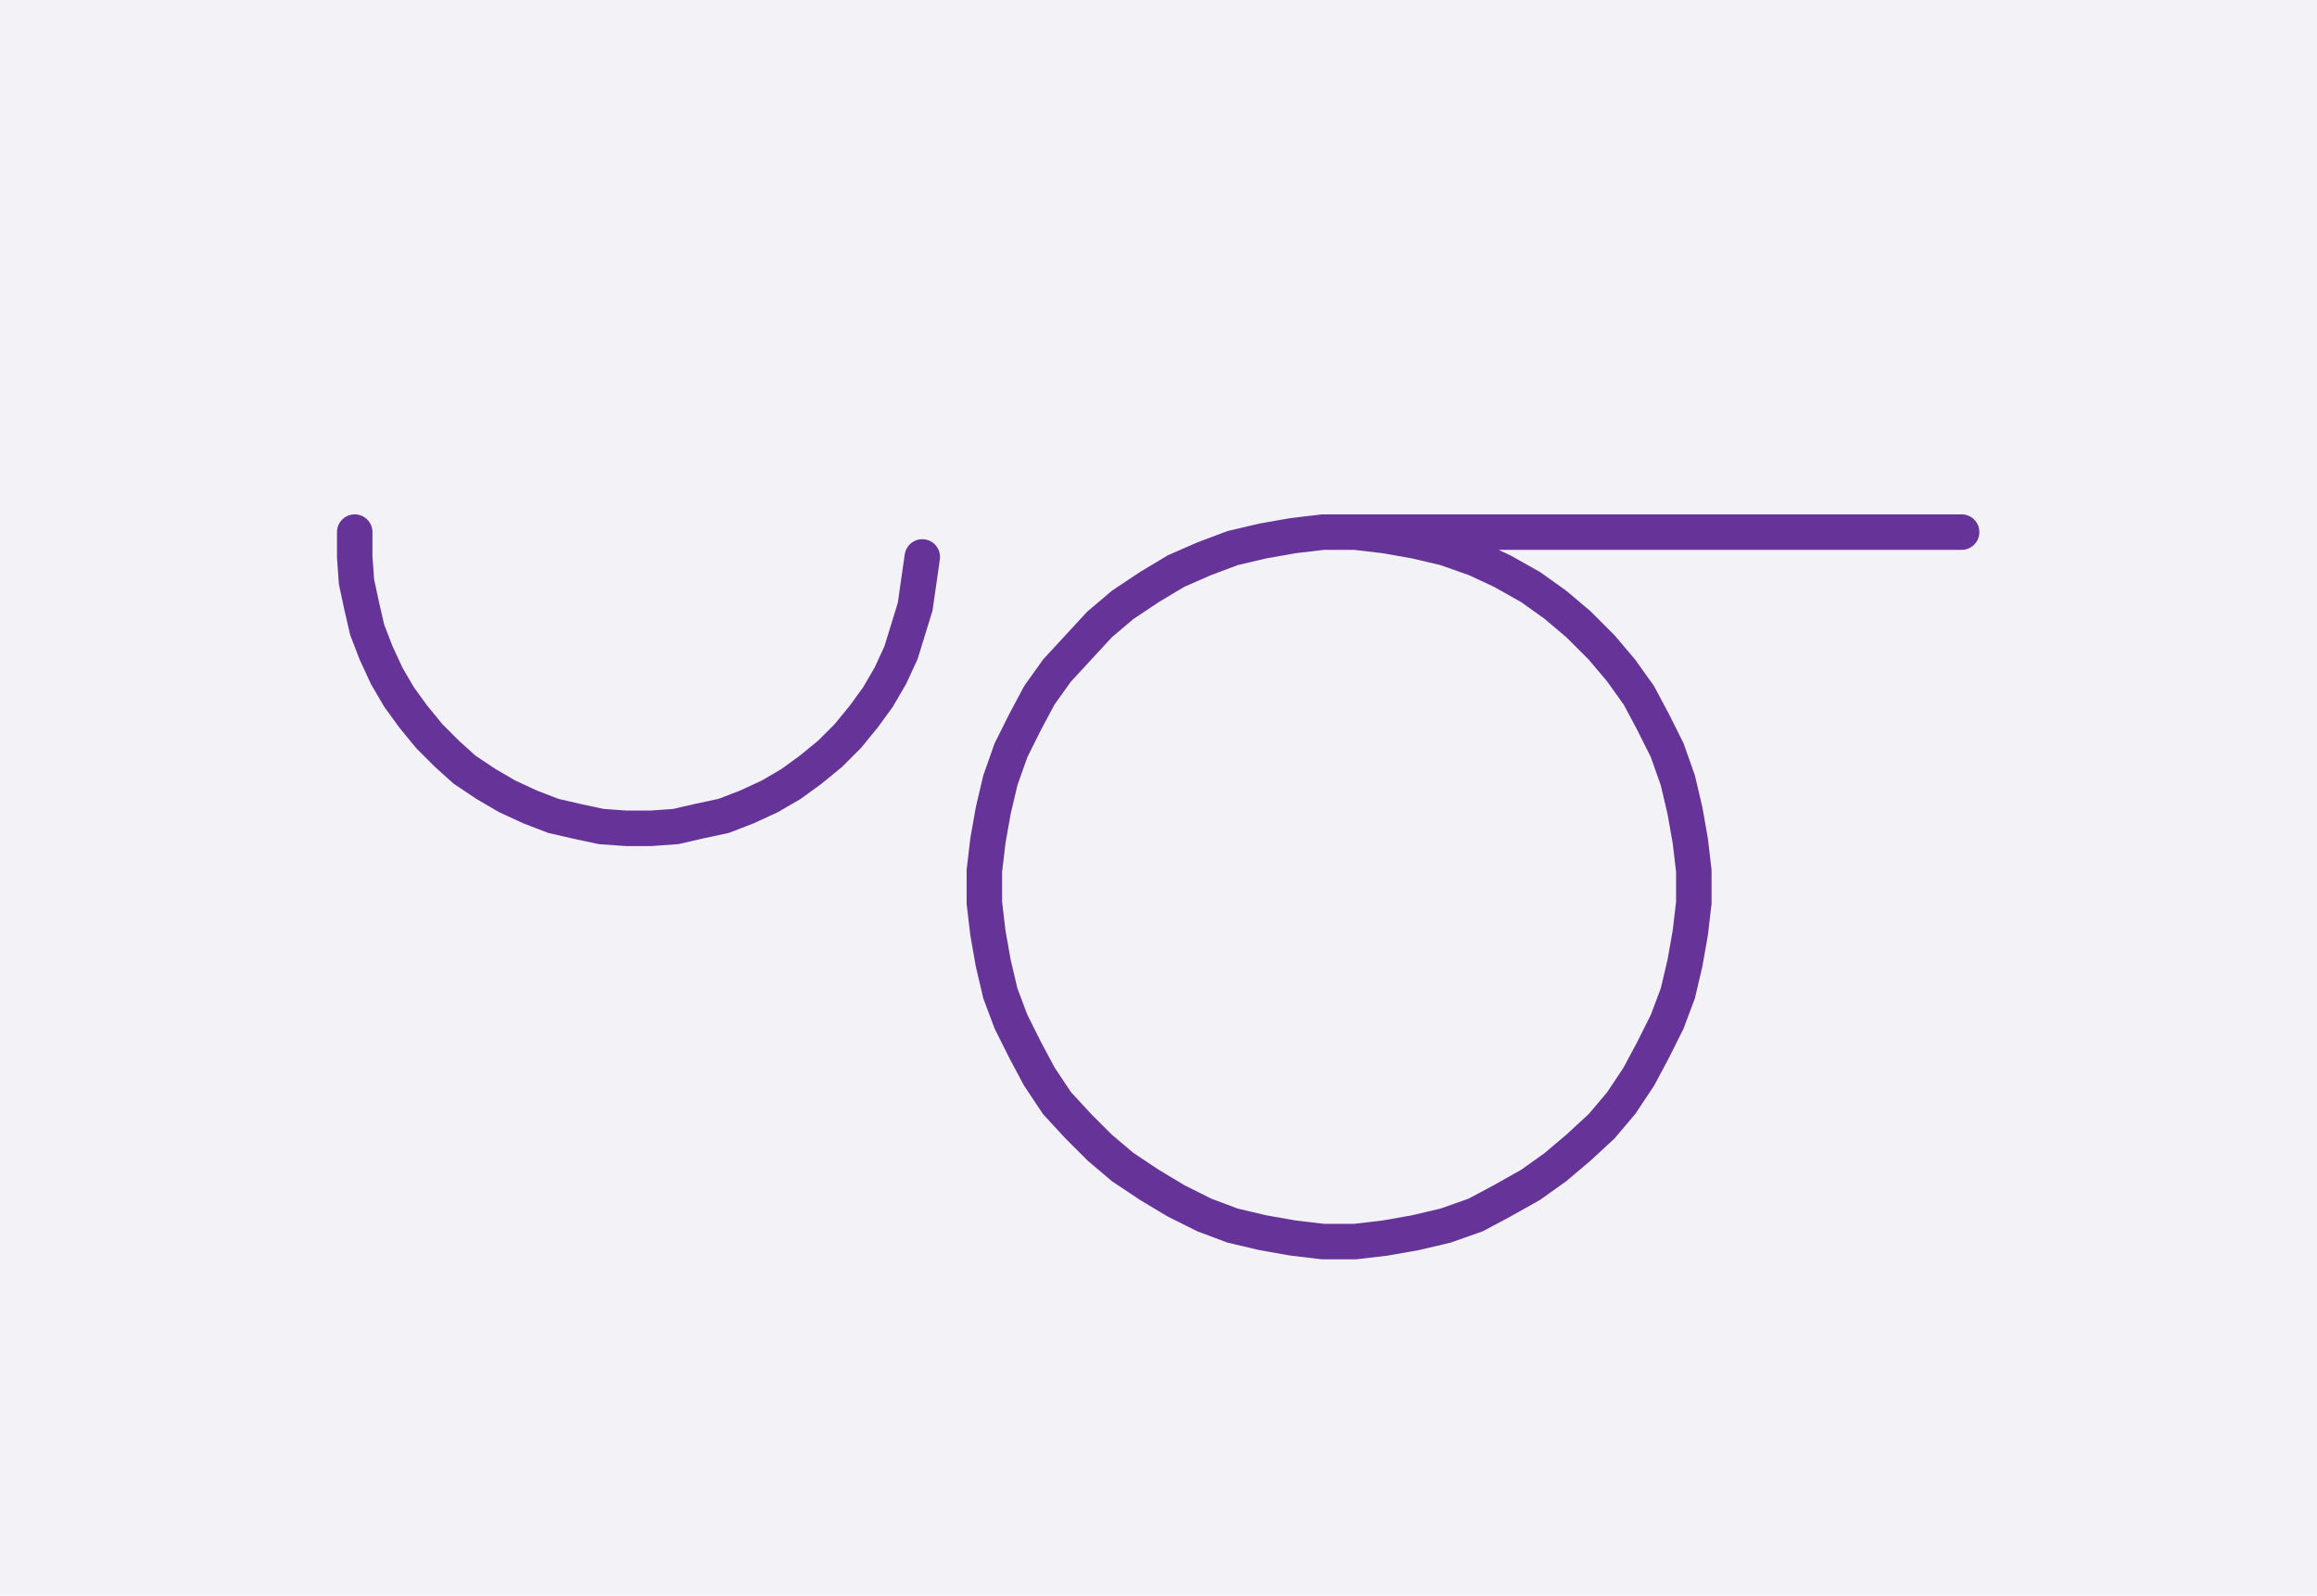
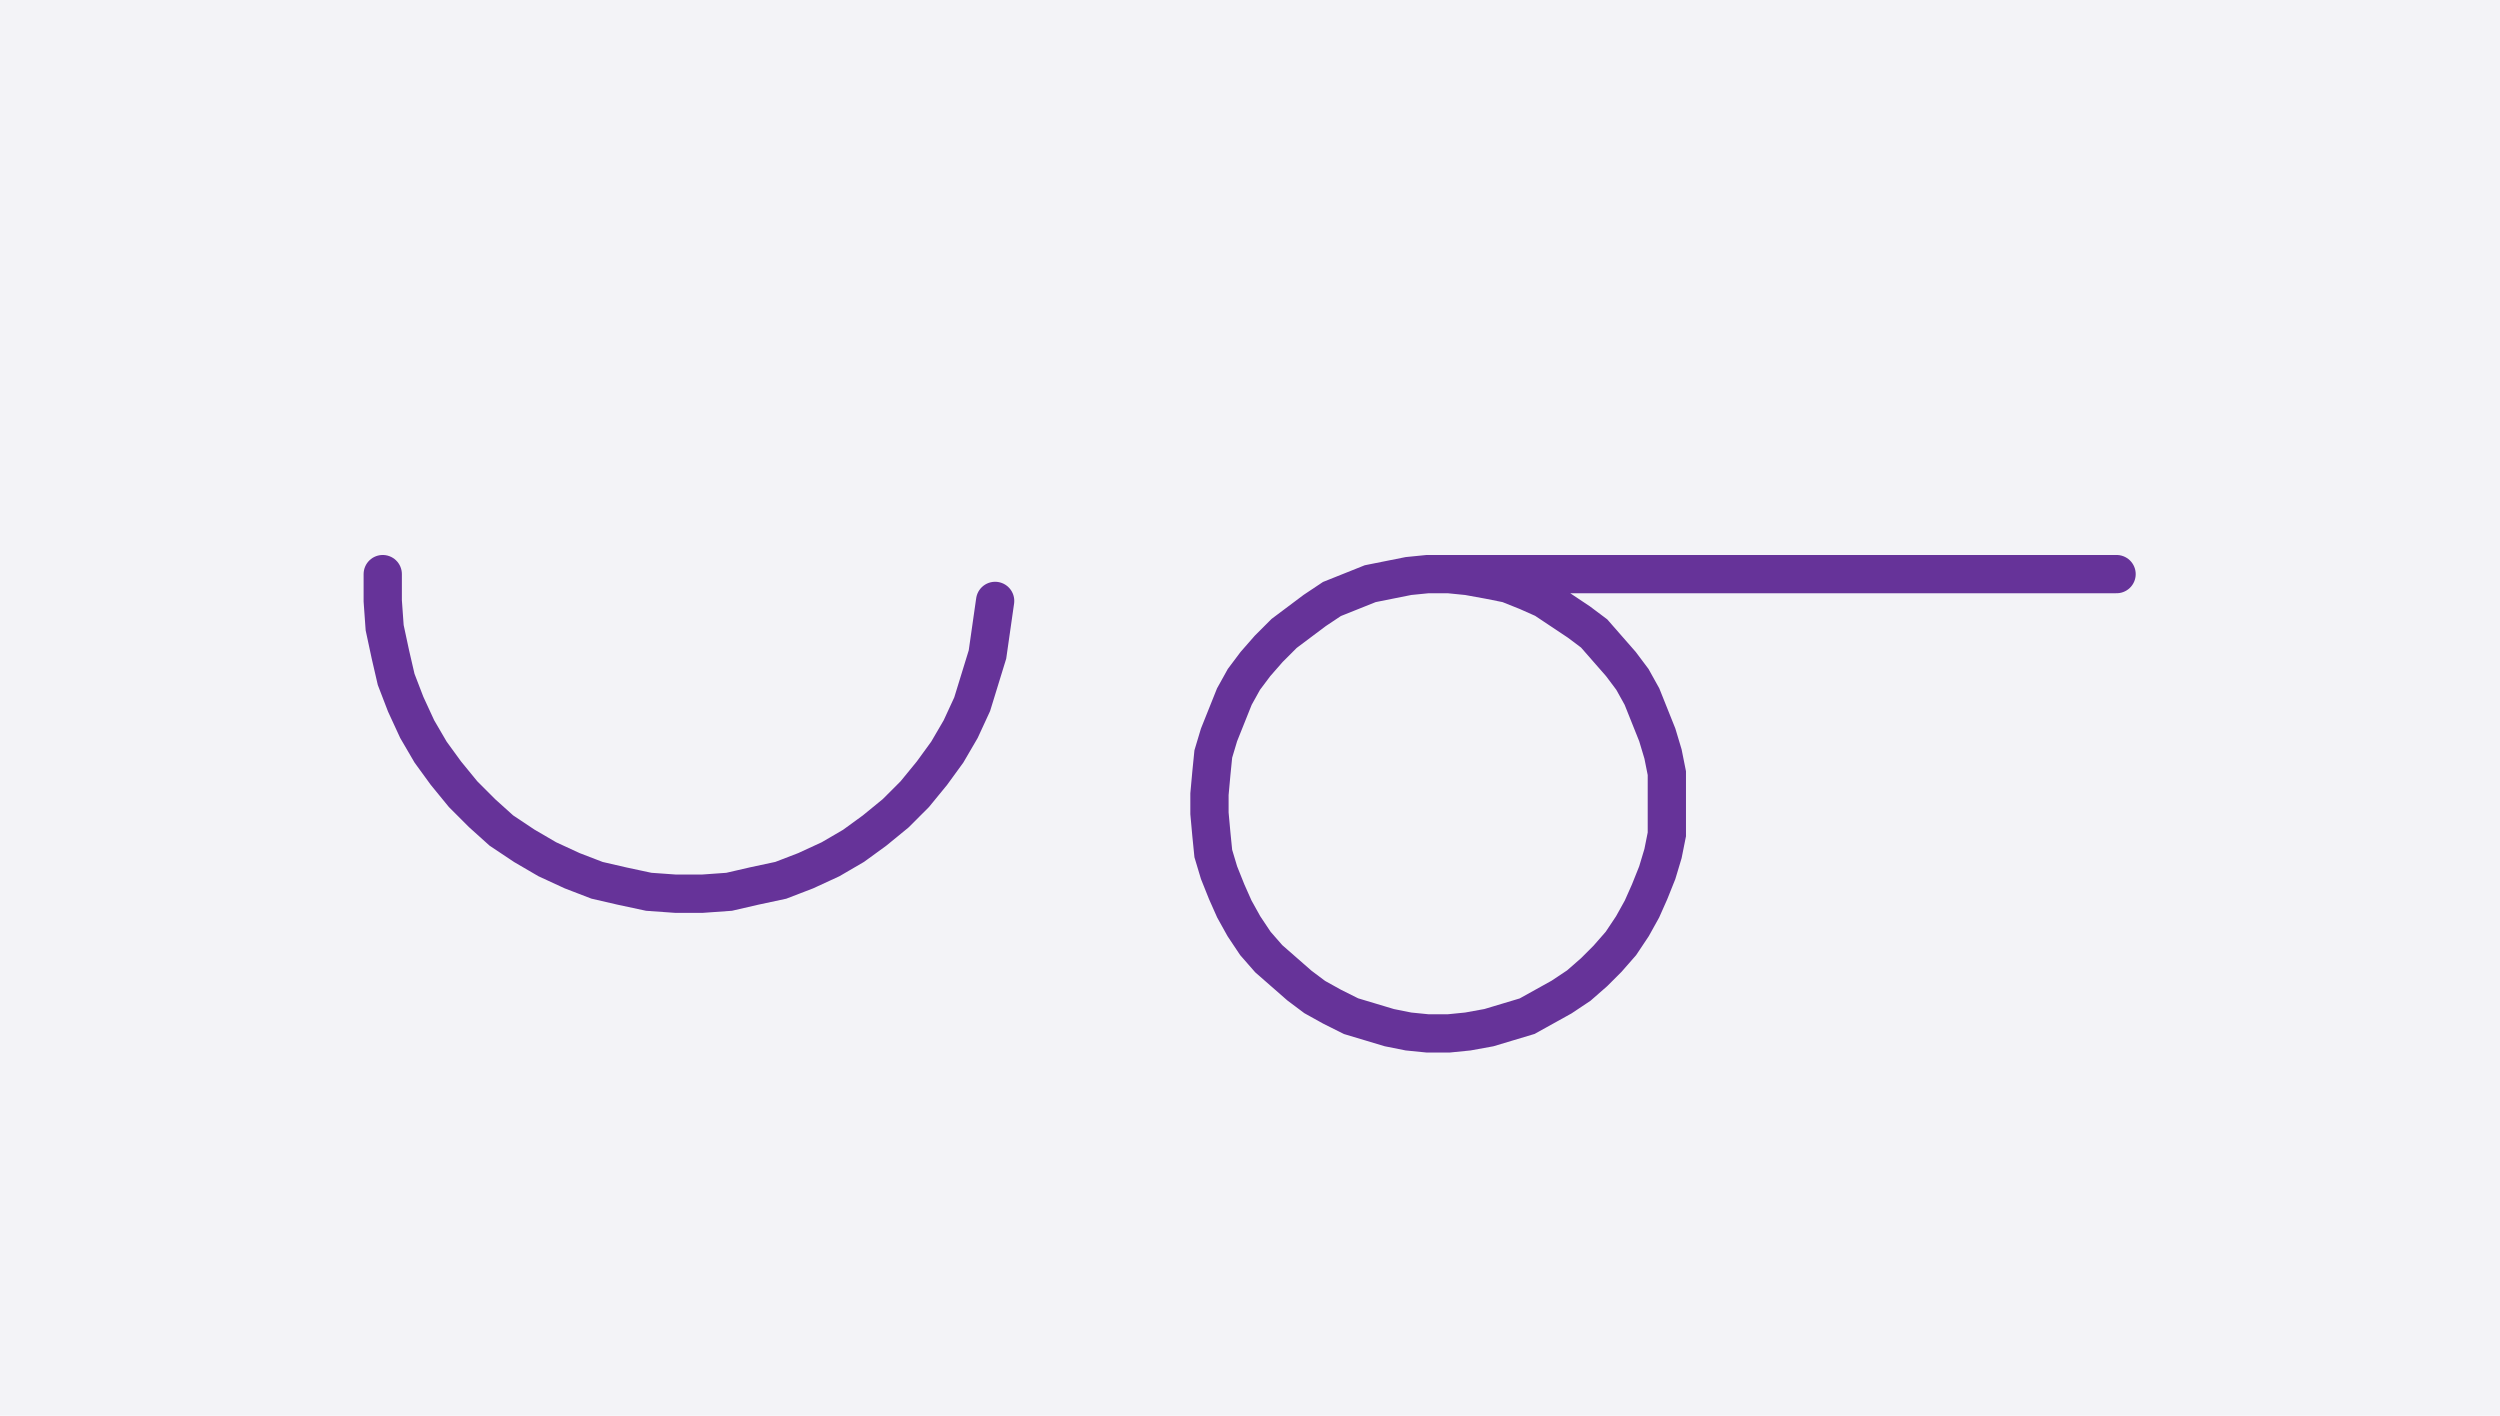
- <svg xmlns="http://www.w3.org/2000/svg" width="130.636" height="89.962" style="fill:none; stroke-linecap:round;">
+ <svg xmlns="http://www.w3.org/2000/svg" width="130.636" height="73.977" style="fill:none; stroke-linecap:round;">
  <rect width="100%" height="100%" fill="#F3F3F7" />
  <path stroke="#663399" stroke-width="2" d="M 90,50" />
  <path stroke="#663399" stroke-width="2" d="M 20,30 20,31.4 20.1,32.8 20.4,34.2 20.7,35.5 21.2,36.8 21.8,38.1 22.5,39.3 23.3,40.4 24.2,41.5 25.2,42.5 26.2,43.4 27.4,44.2 28.6,44.9 29.9,45.5 31.2,46 32.5,46.3 33.9,46.6 35.3,46.7 36.7,46.7 38.1,46.6 39.4,46.3 40.8,46 42.1,45.5 43.4,44.9 44.6,44.2 45.7,43.4 46.8,42.5 47.8,41.5 48.7,40.4 49.5,39.3 50.2,38.1 50.8,36.8 51.2,35.5 51.6,34.2 51.8,32.8 52,31.4" />
  <path stroke="#663399" stroke-width="2" d="M 58.6,70" />
-   <path stroke="#663399" stroke-width="2" d="M 74.6,30 76.4,30 78.1,30.2 79.8,30.5 81.5,30.9 83.2,31.5 84.7,32.2 86.3,33.1 87.7,34.1 89,35.2 90.3,36.5 91.4,37.8 92.4,39.2 93.2,40.7 94,42.3 94.6,44 95,45.7 95.3,47.4 95.5,49.1 95.5,50.9 95.3,52.6 95,54.3 94.6,56 94,57.6 93.2,59.2 92.4,60.7 91.4,62.2 90.3,63.5 89,64.7 87.7,65.8 86.3,66.8 84.7,67.7 83.2,68.5 81.5,69.1 79.8,69.5 78.1,69.8 76.4,70 74.6,70 72.9,69.8 71.2,69.5 69.5,69.1 67.9,68.5 66.3,67.7 64.8,66.8 63.3,65.8 62,64.7 60.8,63.5 59.6,62.2 58.6,60.7 57.8,59.2 57,57.6 56.4,56 56,54.3 55.7,52.6 55.5,50.9 55.5,49.1 55.7,47.4 56,45.7 56.4,44 57,42.3 57.8,40.7 58.6,39.2 59.6,37.8 60.8,36.5 62,35.2 63.3,34.1 64.8,33.1 66.3,32.2 67.9,31.5 69.5,30.9 71.2,30.5 72.9,30.2 74.6,30 110.6,30" />
+   <path stroke="#663399" stroke-width="2" d="M 74.6,30 75.7,30 76.7,30.1 77.8,30.3 78.8,30.5 79.8,30.9 80.7,31.3 81.6,31.9 82.5,32.5 83.3,33.1 84,33.9 84.7,34.7 85.3,35.5 85.8,36.4 86.2,37.4 86.6,38.4 86.9,39.4 87.1,40.4 87.1,41.5 87.1,42.5 87.1,43.6 86.9,44.6 86.6,45.6 86.2,46.6 85.8,47.5 85.3,48.4 84.7,49.3 84,50.1 83.3,50.8 82.5,51.5 81.6,52.1 80.7,52.6 79.8,53.1 78.8,53.4 77.8,53.7 76.7,53.9 75.7,54 74.6,54 73.6,53.9 72.6,53.7 71.6,53.4 70.6,53.1 69.6,52.6 68.7,52.1 67.9,51.5 67.1,50.8 66.3,50.1 65.6,49.3 65,48.4 64.5,47.5 64.1,46.6 63.7,45.6 63.4,44.6 63.3,43.6 63.2,42.5 63.2,41.5 63.3,40.4 63.4,39.4 63.7,38.4 64.1,37.4 64.5,36.4 65,35.5 65.6,34.7 66.3,33.9 67.1,33.1 67.9,32.5 68.7,31.9 69.6,31.3 70.6,30.9 71.6,30.5 72.6,30.3 73.6,30.1 74.6,30 110.6,30" />
</svg>
